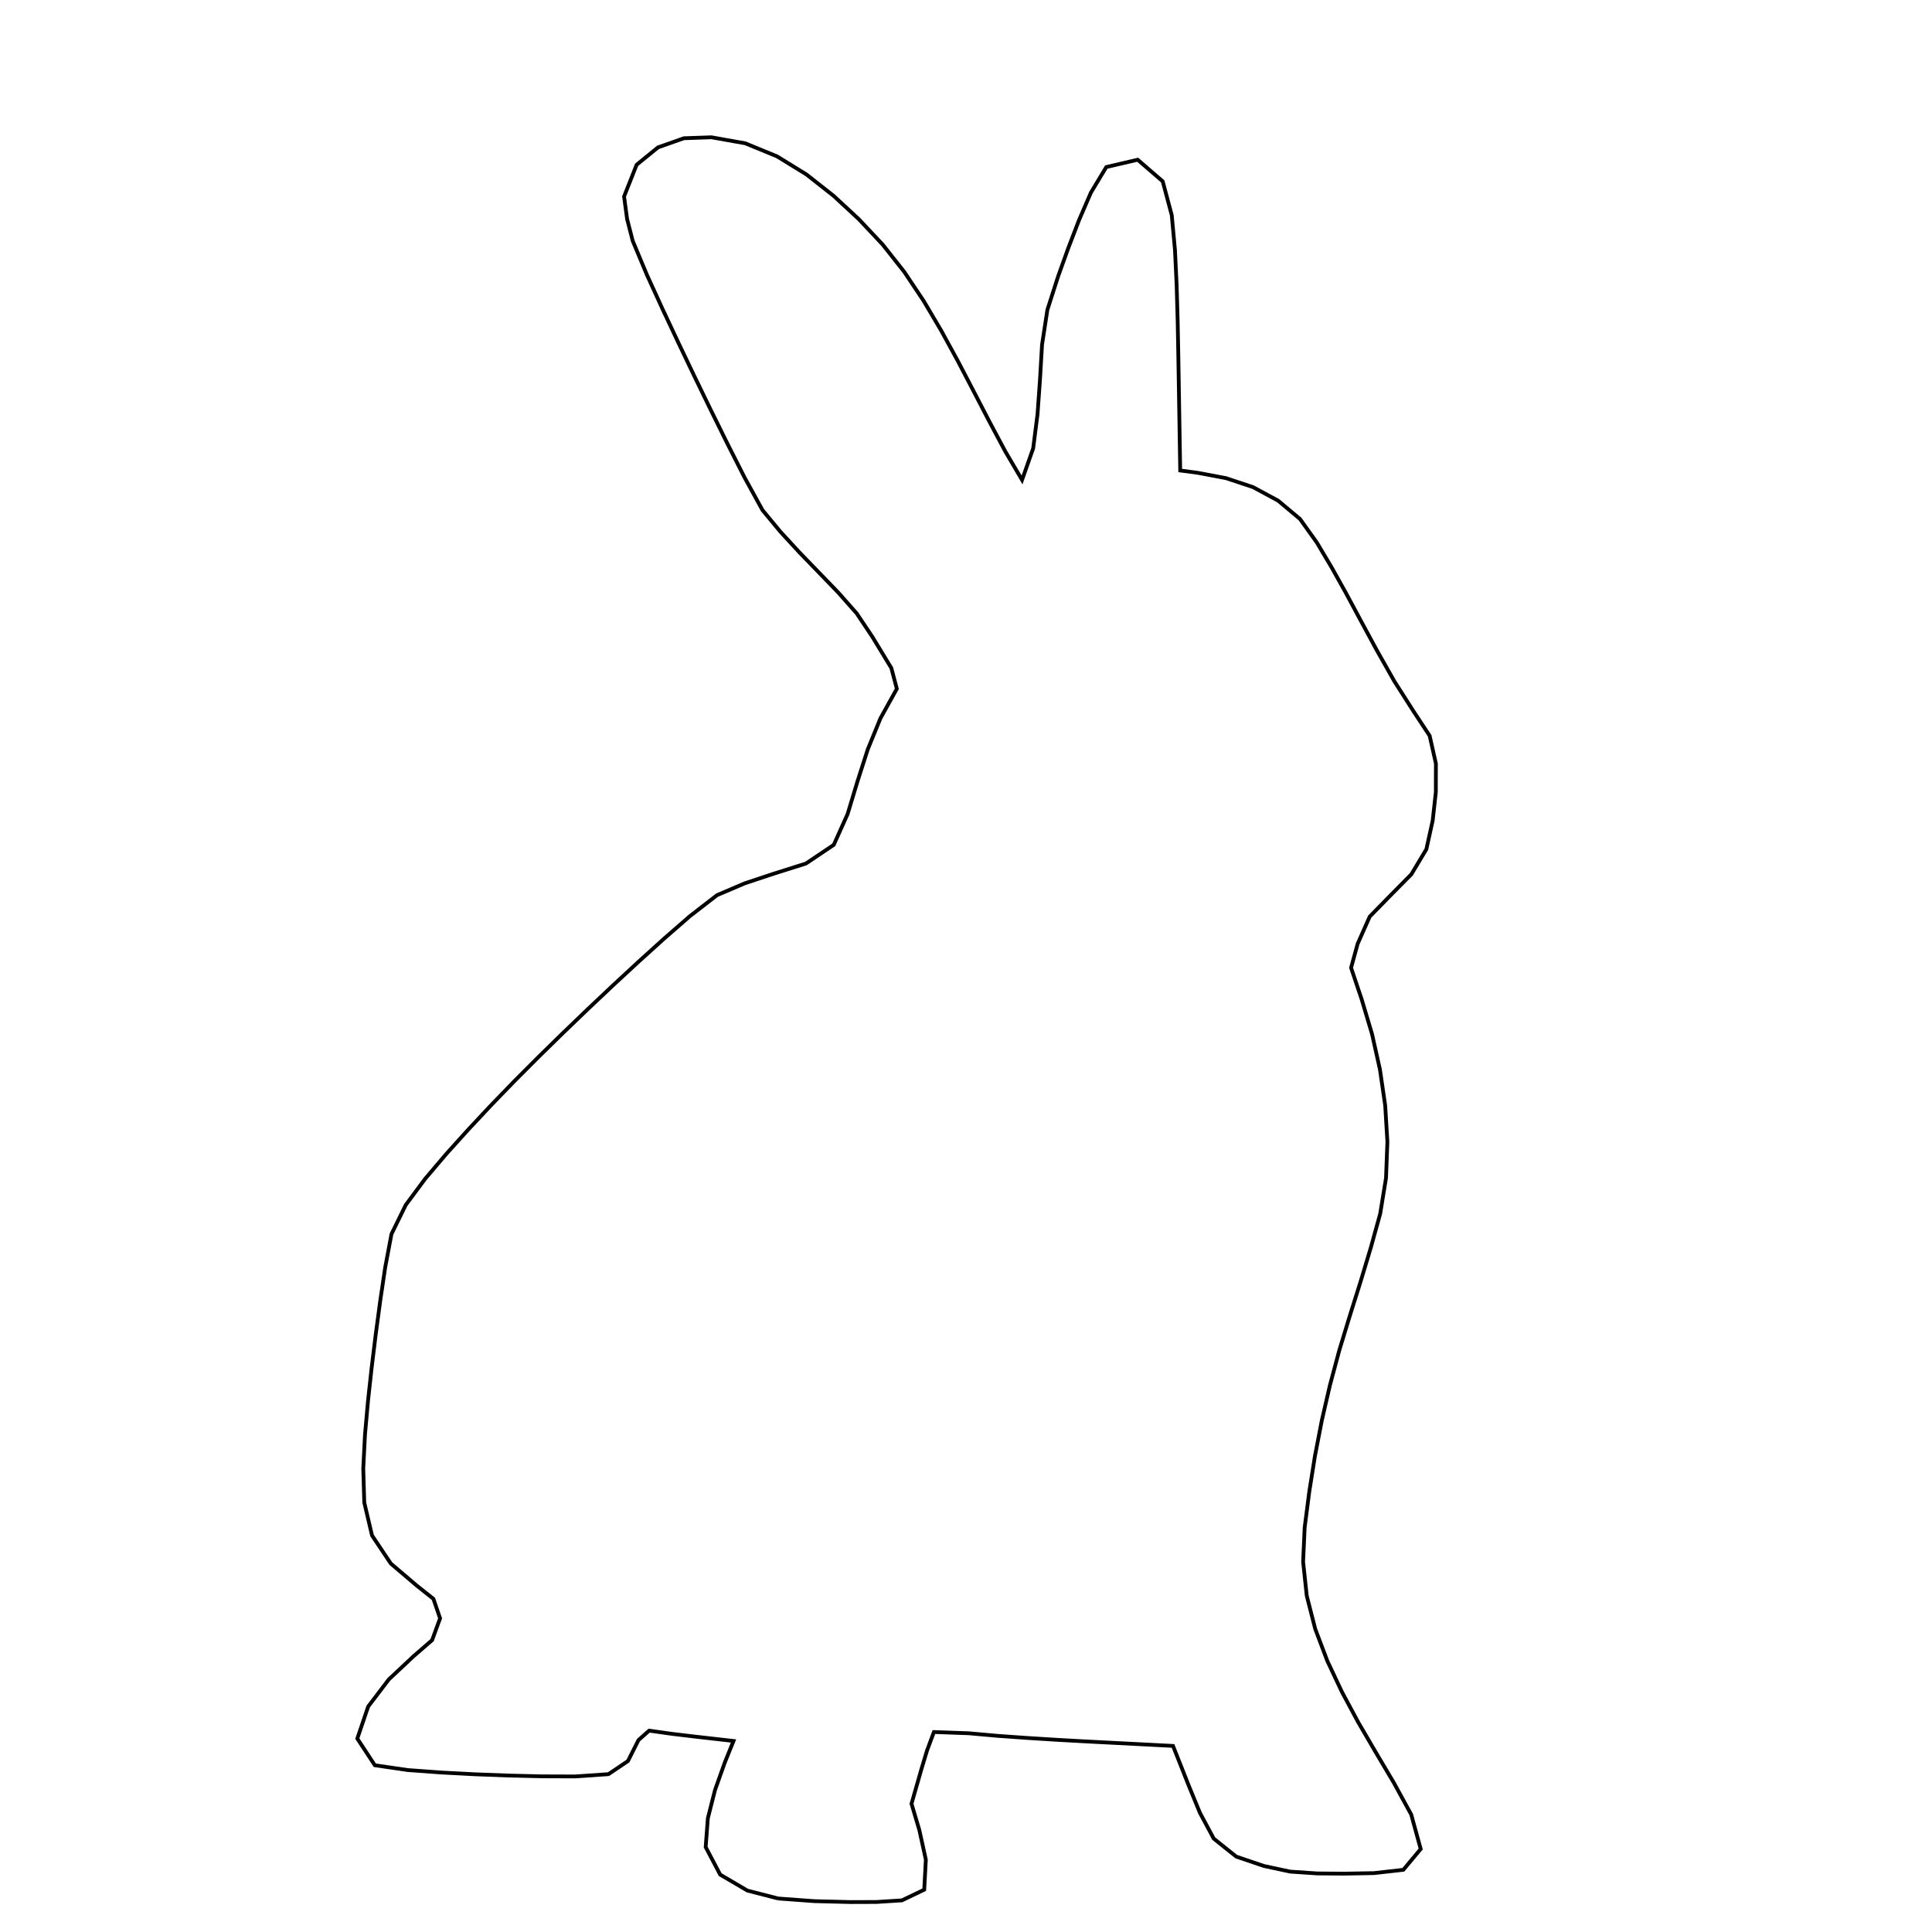
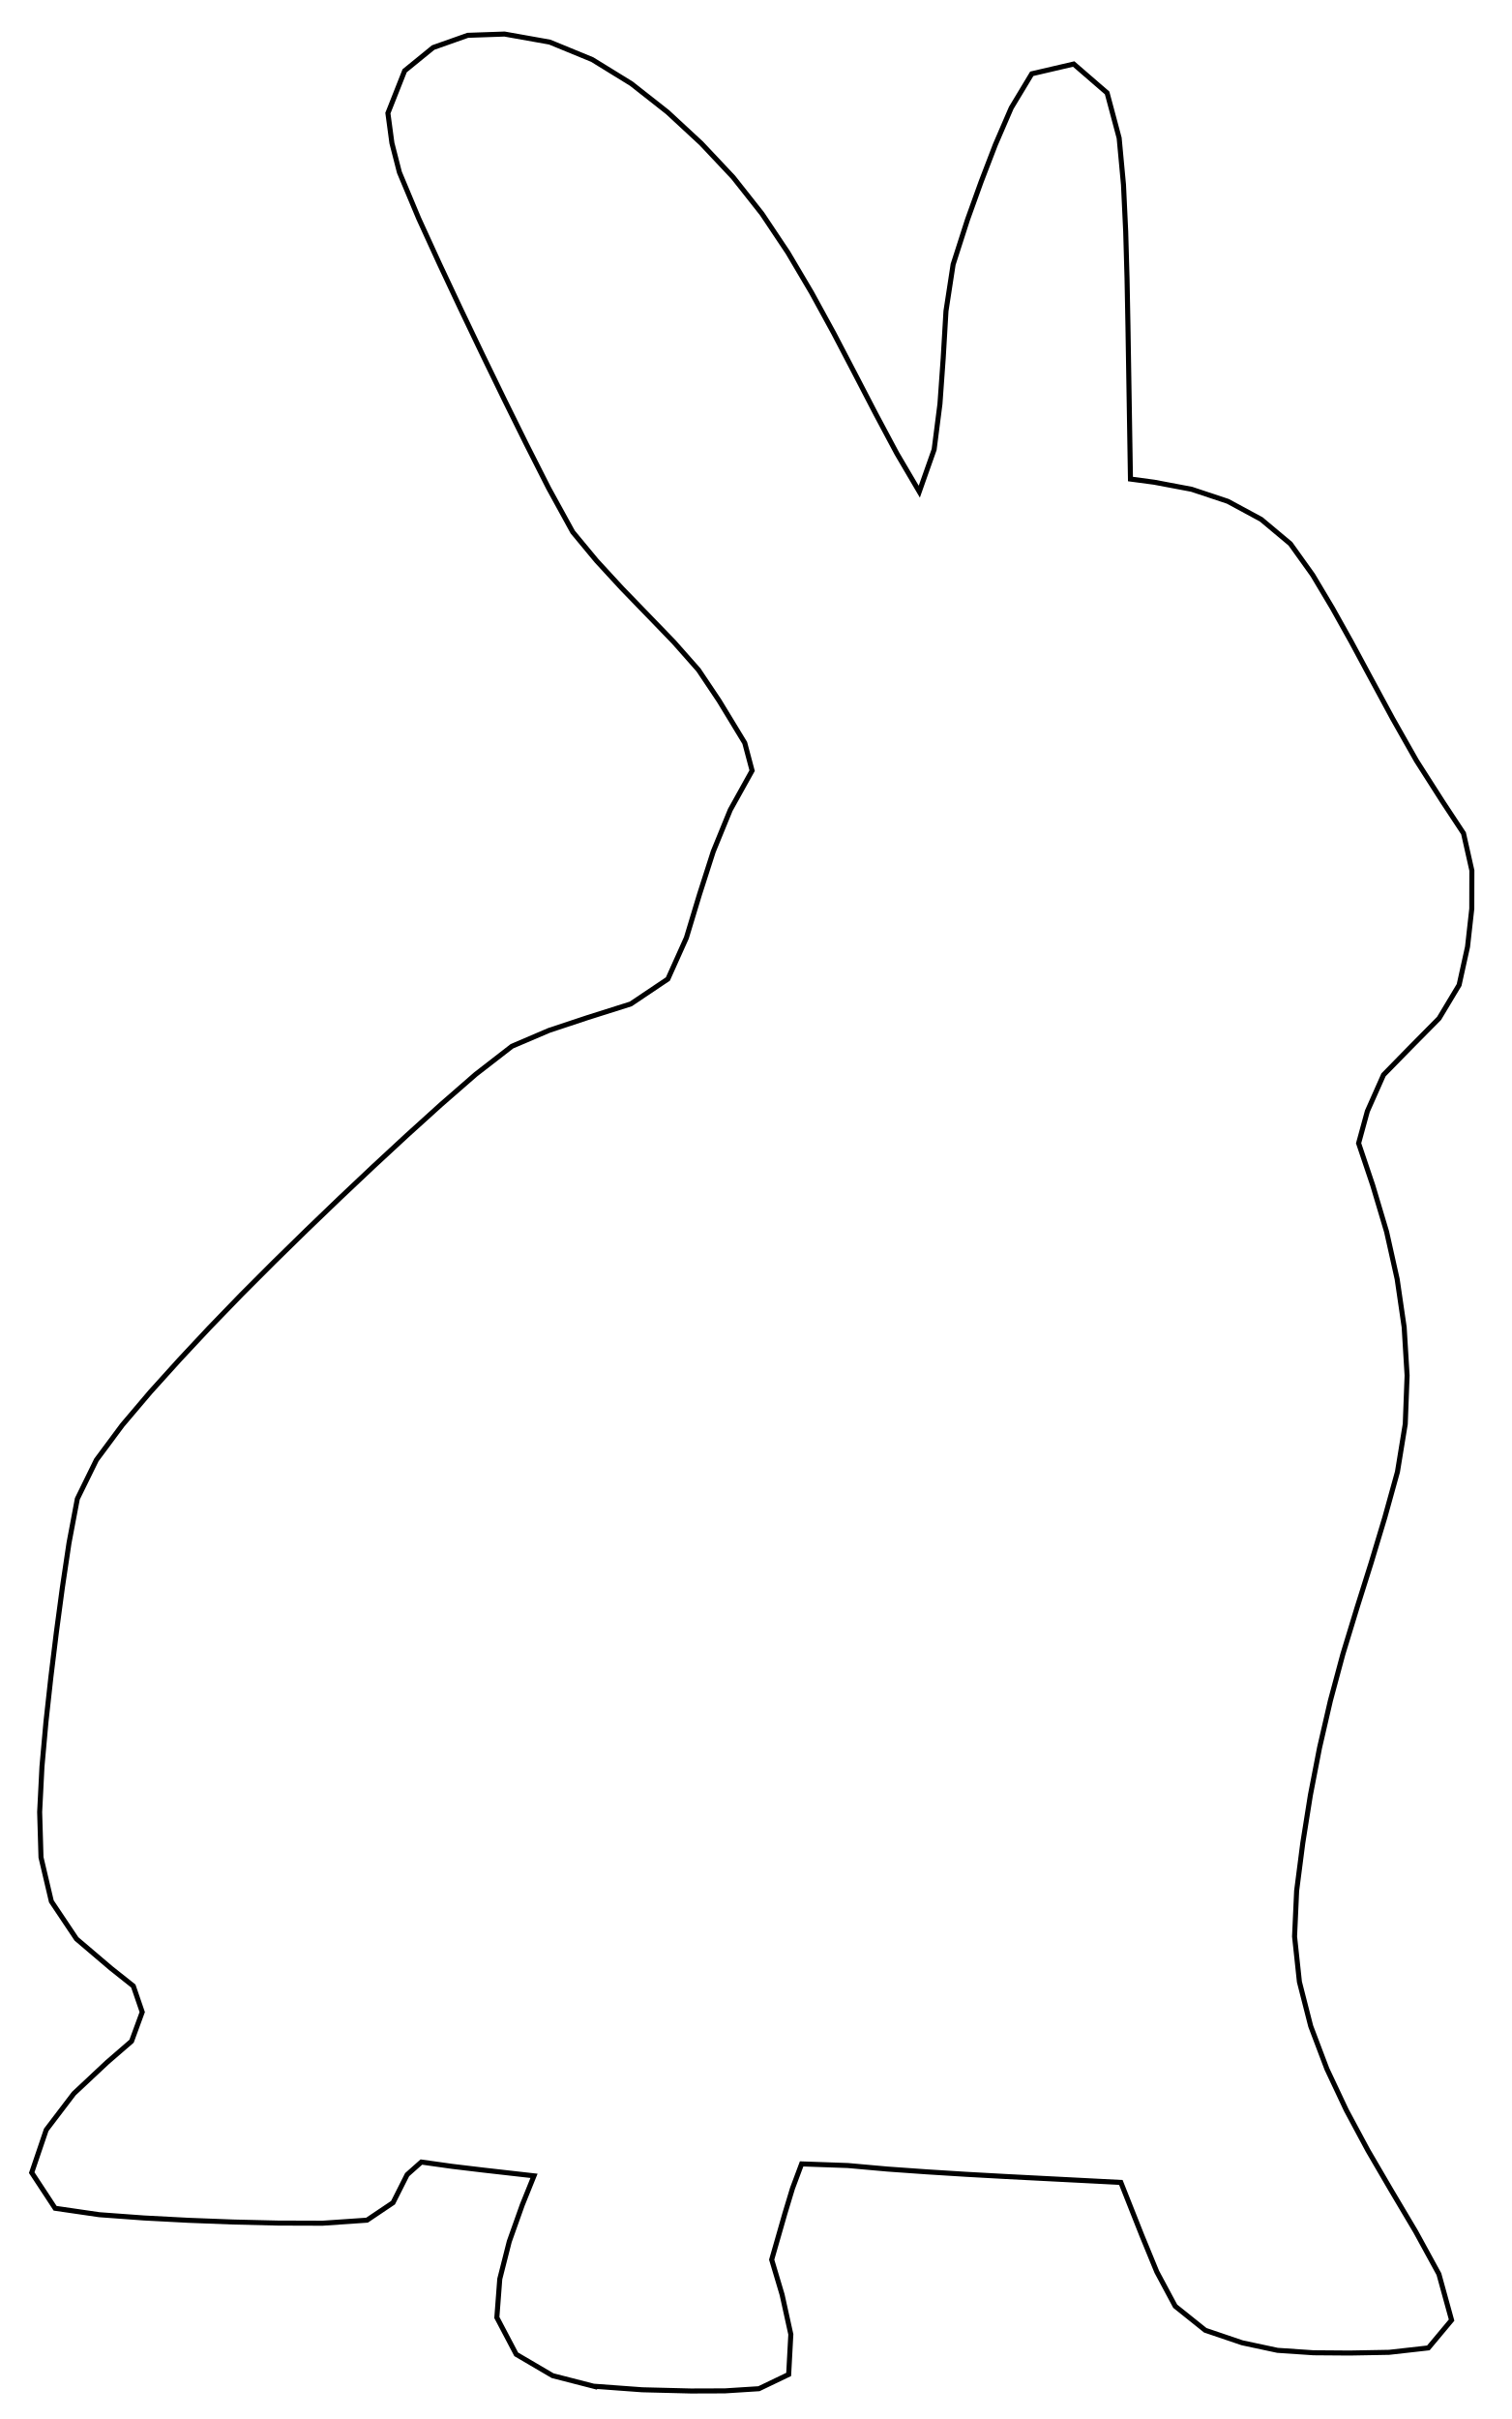
- <svg xmlns="http://www.w3.org/2000/svg" version="1.1" id="svg62" width="512" height="512" viewBox="0 0 512 512">
-   <defs id="defs66" />
-   <g id="g70">
-     <path style="fill:none;stroke:#000000;stroke-opacity:1" d="m 206.225,503.122 -8.148,-2.095 -7.222,-4.233 -3.845,-7.305 0.58,-7.641 1.89,-7.452 2.575,-7.243 2.333,-5.778 -5.048,-0.572 -5.048,-0.572 -6.141,-0.733 -6.125,-0.86 -2.82,2.504 -2.802,5.561 -5.16,3.469 -8.834,0.605 -8.872,-0.029 -8.869,-0.21 -8.865,-0.338 -8.859,-0.466 -8.848,-0.647 -8.761,-1.276 -4.646,-7.072 2.884,-8.492 5.478,-7.198 6.608,-6.191 4.85,-4.196 2.117,-5.783 -1.772,-5.173 -4.43,-3.518 -6.853,-5.828 -4.981,-7.442 -2.056,-8.736 -0.267,-8.999 0.458,-8.995 0.796,-8.905 0.976,-8.887 1.088,-8.875 1.189,-8.862 1.317,-8.842 1.655,-8.785 3.787,-7.716 5.144,-6.927 5.585,-6.58 5.786,-6.405 5.895,-6.305 6.342,-6.558 6.446,-6.458 6.519,-6.383 6.579,-6.321 6.636,-6.261 6.696,-6.198 6.766,-6.117 6.88,-5.993 7.206,-5.582 7.372,-3.146 7.613,-2.527 8.59,-2.717 7.365,-4.943 3.677,-8.186 2.607,-8.624 2.726,-8.495 3.376,-8.256 4.332,-7.792 -1.458,-5.5 -5.077,-8.354 -4.107,-6.133 -4.901,-5.546 -5.143,-5.321 -5.161,-5.33 -5.026,-5.46 -4.732,-5.71 -4.769,-8.681 -4.478,-8.836 -4.388,-8.881 -4.328,-8.912 -4.274,-8.938 -4.213,-8.965 -4.122,-9.008 -3.822,-9.137 -1.49,-5.811 -0.796,-5.944 3.324,-8.404 5.66,-4.611 6.862,-2.425 7.305,-0.252 8.97,1.599 8.434,3.465 7.769,4.786 7.175,5.644 6.7,6.201 6.329,6.725 5.725,7.248 5.129,7.68 4.7,7.954 4.432,8.105 4.275,8.189 4.065,7.831 4.152,7.785 4.462,7.591 2.947,-8.361 1.153,-9.044 0.648,-9.095 0.55,-9.347 1.417,-9.242 2.861,-8.912 2.684,-7.463 2.844,-7.404 3.144,-7.281 4.078,-6.768 8.321,-1.938 6.629,5.731 2.392,8.951 0.86,9.265 0.439,9.297 0.266,9.304 0.18,9.306 0.125,7.625 0.125,7.625 0.124,7.625 0.125,7.625 4.714,0.627 7.428,1.403 7.169,2.383 6.643,3.589 5.788,4.846 4.436,6.202 3.908,6.558 3.724,6.666 3.615,6.726 4.586,8.485 4.751,8.394 5.186,8.121 4.157,6.3 1.657,7.379 -0.019,7.584 -0.839,7.545 -1.674,7.58 -3.979,6.628 -5.465,5.526 -5.56,5.682 -3.206,7.214 -1.739,6.353 2.801,8.334 2.753,9.226 2.099,9.397 1.389,9.527 0.584,9.609 -0.365,9.619 -1.55,9.497 -2.509,9.05 -2.709,8.992 -2.82,8.958 -2.793,9.166 -2.483,9.254 -2.151,9.337 -1.818,9.408 -1.504,9.462 -1.223,9.504 -0.411,9.059 0.963,9.016 2.244,8.788 3.211,8.485 3.866,8.21 4.294,7.997 4.575,7.837 4.895,8.249 4.6,8.414 2.515,9.134 -4.607,5.514 -7.789,0.876 -7.851,0.142 -7.164,-0.054 -7.147,-0.484 -6.999,-1.494 -7.326,-2.485 -5.97,-4.777 -3.65,-6.812 -2.943,-7.161 -2.096,-5.292 -2.097,-5.293 -7.611,-0.392 -7.611,-0.392 -7.611,-0.392 -7.841,-0.434 -7.837,-0.491 -7.834,-0.555 -7.822,-0.698 -9.194,-0.324 -1.815,4.861 -1.504,4.978 -2.624,9.161 2.068,6.947 1.732,7.882 -0.428,7.949 -5.904,2.831 -6.75,0.429 -6.765,0.023 -9.656,-0.241 -9.631,-0.708 v 0" id="path74" />
+ <svg xmlns="http://www.w3.org/2000/svg" version="1.1" width="300" height="480" viewBox="0 0 300 480">
+   <g transform="translate(-88.39763,-29.62611)">
+     <path style="fill:none;stroke:#000000;stroke-opacity:1" d="m 206.225,503.122 -8.148,-2.095 -7.222,-4.233 -3.845,-7.305 0.58,-7.641 1.89,-7.452 2.575,-7.243 2.333,-5.778 -5.048,-0.572 -5.048,-0.572 -6.141,-0.733 -6.125,-0.86 -2.82,2.504 -2.802,5.561 -5.16,3.469 -8.834,0.605 -8.872,-0.029 -8.869,-0.21 -8.865,-0.338 -8.859,-0.466 -8.848,-0.647 -8.761,-1.276 -4.646,-7.072 2.884,-8.492 5.478,-7.198 6.608,-6.191 4.85,-4.196 2.117,-5.783 -1.772,-5.173 -4.43,-3.518 -6.853,-5.828 -4.981,-7.442 -2.056,-8.736 -0.267,-8.999 0.458,-8.995 0.796,-8.905 0.976,-8.887 1.088,-8.875 1.189,-8.862 1.317,-8.842 1.655,-8.785 3.787,-7.716 5.144,-6.927 5.585,-6.58 5.786,-6.405 5.895,-6.305 6.342,-6.558 6.446,-6.458 6.519,-6.383 6.579,-6.321 6.636,-6.261 6.696,-6.198 6.766,-6.117 6.88,-5.993 7.206,-5.582 7.372,-3.146 7.613,-2.527 8.59,-2.717 7.365,-4.943 3.677,-8.186 2.607,-8.624 2.726,-8.495 3.376,-8.256 4.332,-7.792 -1.458,-5.5 -5.077,-8.354 -4.107,-6.133 -4.901,-5.546 -5.143,-5.321 -5.161,-5.33 -5.026,-5.46 -4.732,-5.71 -4.769,-8.681 -4.478,-8.836 -4.388,-8.881 -4.328,-8.912 -4.274,-8.938 -4.213,-8.965 -4.122,-9.008 -3.822,-9.137 -1.49,-5.811 -0.796,-5.944 3.324,-8.404 5.66,-4.611 6.862,-2.425 7.305,-0.252 8.97,1.599 8.434,3.465 7.769,4.786 7.175,5.644 6.7,6.201 6.329,6.725 5.725,7.248 5.129,7.68 4.7,7.954 4.432,8.105 4.275,8.189 4.065,7.831 4.152,7.785 4.462,7.591 2.947,-8.361 1.153,-9.044 0.648,-9.095 0.55,-9.347 1.417,-9.242 2.861,-8.912 2.684,-7.463 2.844,-7.404 3.144,-7.281 4.078,-6.768 8.321,-1.938 6.629,5.731 2.392,8.951 0.86,9.265 0.439,9.297 0.266,9.304 0.18,9.306 0.125,7.625 0.125,7.625 0.124,7.625 0.125,7.625 4.714,0.627 7.428,1.403 7.169,2.383 6.643,3.589 5.788,4.846 4.436,6.202 3.908,6.558 3.724,6.666 3.615,6.726 4.586,8.485 4.751,8.394 5.186,8.121 4.157,6.3 1.657,7.379 -0.019,7.584 -0.839,7.545 -1.674,7.58 -3.979,6.628 -5.465,5.526 -5.56,5.682 -3.206,7.214 -1.739,6.353 2.801,8.334 2.753,9.226 2.099,9.397 1.389,9.527 0.584,9.609 -0.365,9.619 -1.55,9.497 -2.509,9.05 -2.709,8.992 -2.82,8.958 -2.793,9.166 -2.483,9.254 -2.151,9.337 -1.818,9.408 -1.504,9.462 -1.223,9.504 -0.411,9.059 0.963,9.016 2.244,8.788 3.211,8.485 3.866,8.21 4.294,7.997 4.575,7.837 4.895,8.249 4.6,8.414 2.515,9.134 -4.607,5.514 -7.789,0.876 -7.851,0.142 -7.164,-0.054 -7.147,-0.484 -6.999,-1.494 -7.326,-2.485 -5.97,-4.777 -3.65,-6.812 -2.943,-7.161 -2.096,-5.292 -2.097,-5.293 -7.611,-0.392 -7.611,-0.392 -7.611,-0.392 -7.841,-0.434 -7.837,-0.491 -7.834,-0.555 -7.822,-0.698 -9.194,-0.324 -1.815,4.861 -1.504,4.978 -2.624,9.161 2.068,6.947 1.732,7.882 -0.428,7.949 -5.904,2.831 -6.75,0.429 -6.765,0.023 -9.656,-0.241 -9.631,-0.708 v 0 z" />
  </g>
</svg>
